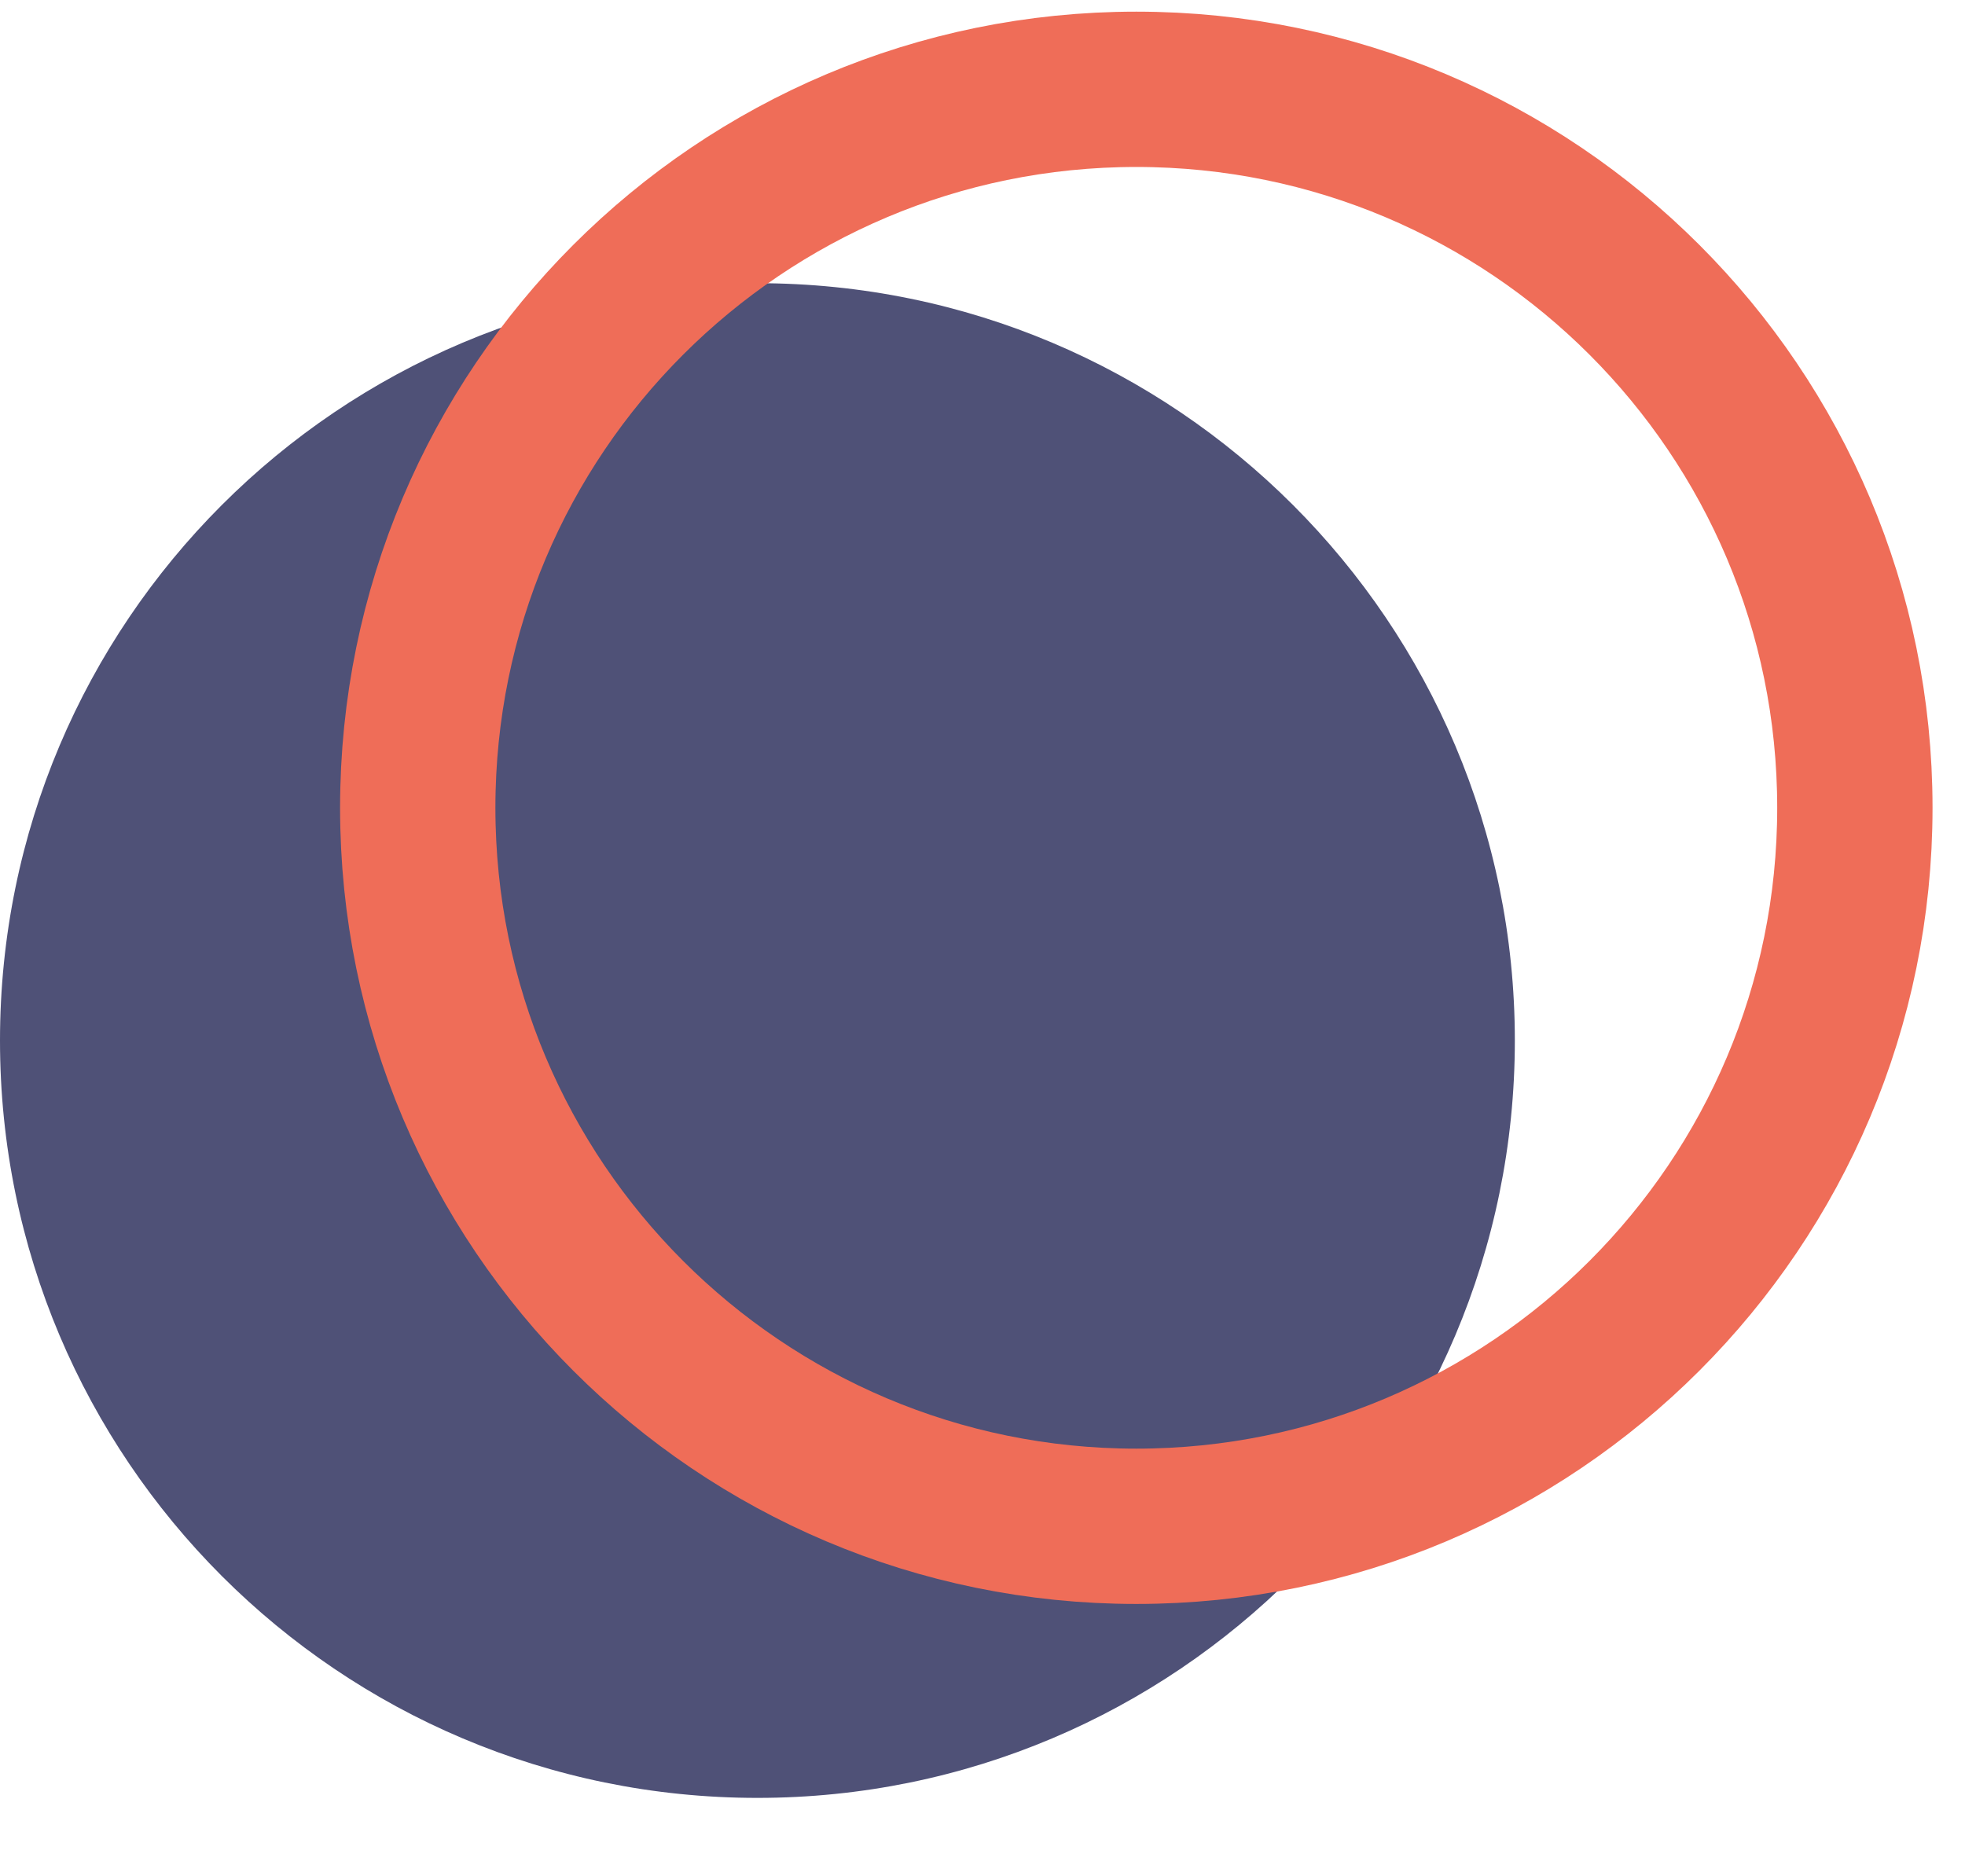
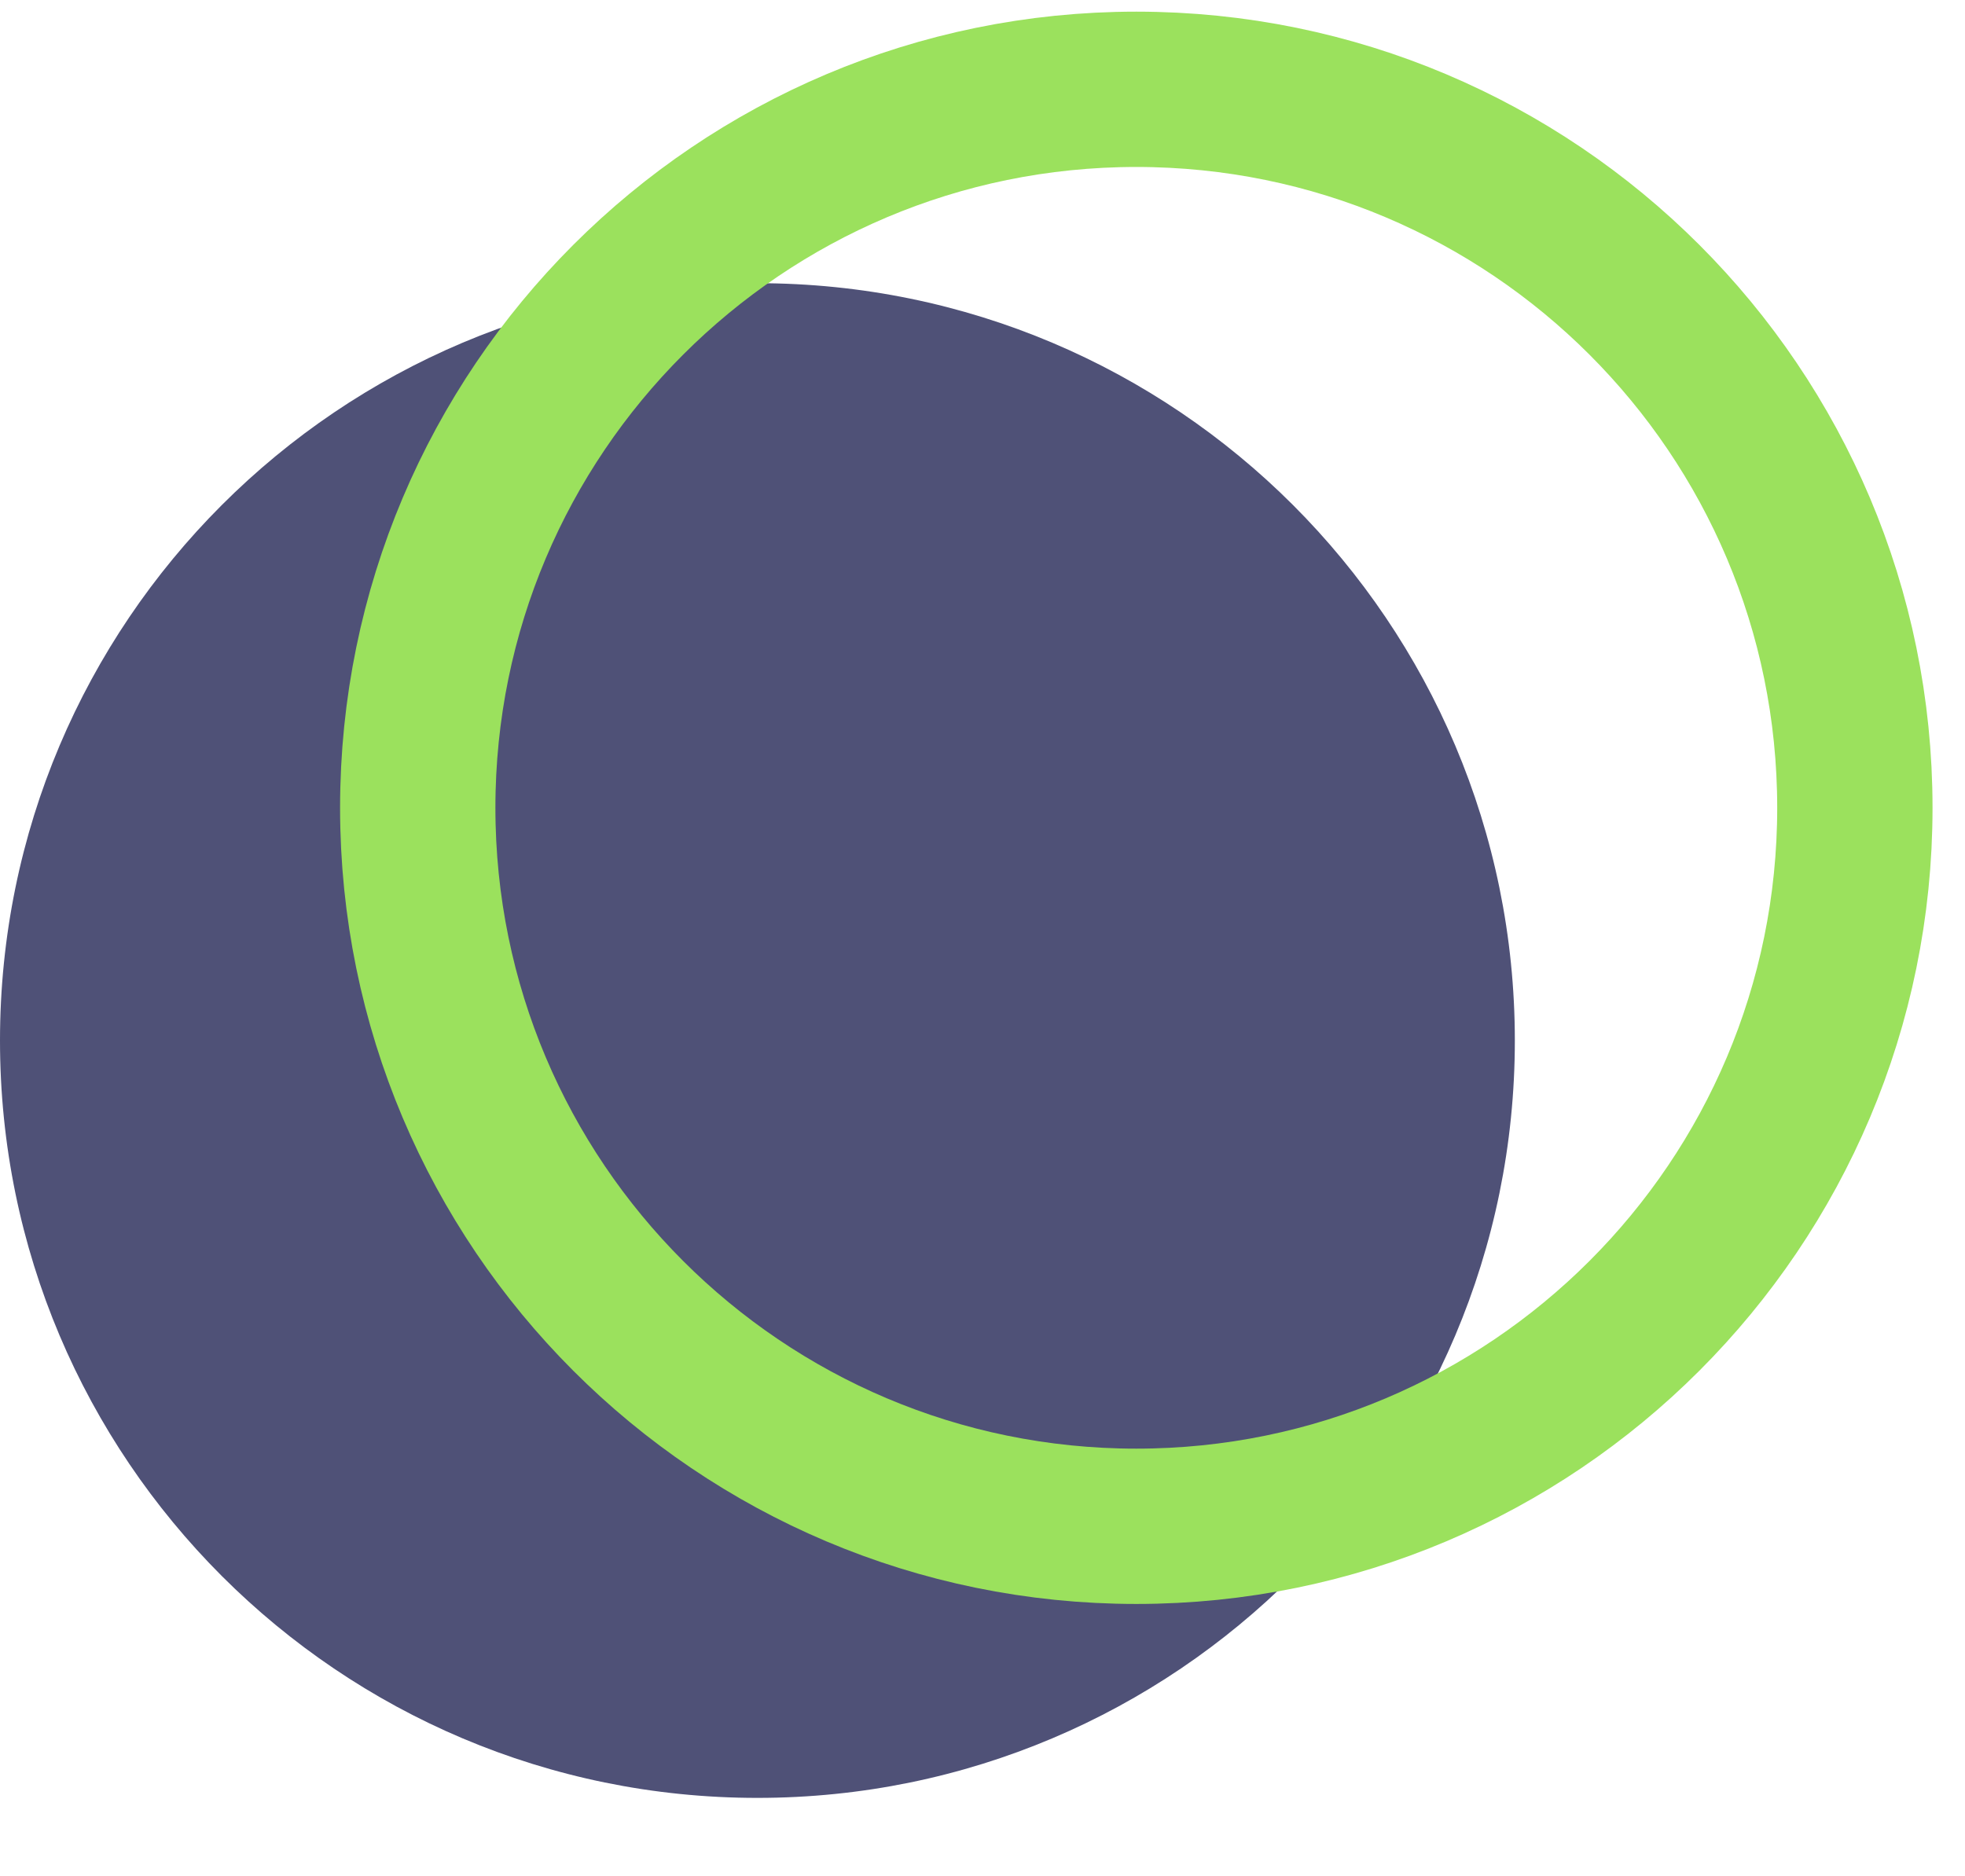
<svg xmlns="http://www.w3.org/2000/svg" width="22" height="21" viewBox="0 0 22 21" fill="none">
  <path d="M8.48 20.131C13.163 20.131 16.96 16.334 16.96 11.651C16.96 6.967 13.163 3.171 8.48 3.171C3.797 3.171 0 6.967 0 11.651C0 16.334 3.797 20.131 8.48 20.131Z" fill="#4F5177" />
-   <path d="M20.767 9.045C20.767 13.488 17.165 17.09 12.722 17.09C8.279 17.09 4.677 13.488 4.677 9.045C4.677 4.602 8.279 1 12.722 1C17.165 1 20.767 4.602 20.767 9.045Z" stroke="#EF6D58" stroke-width="1.739" />
+   <path d="M20.767 9.045C20.767 13.488 17.165 17.09 12.722 17.09C8.279 17.09 4.677 13.488 4.677 9.045C4.677 4.602 8.279 1 12.722 1C17.165 1 20.767 4.602 20.767 9.045Z" stroke="#9be15d" stroke-width="1.739" />
</svg>
